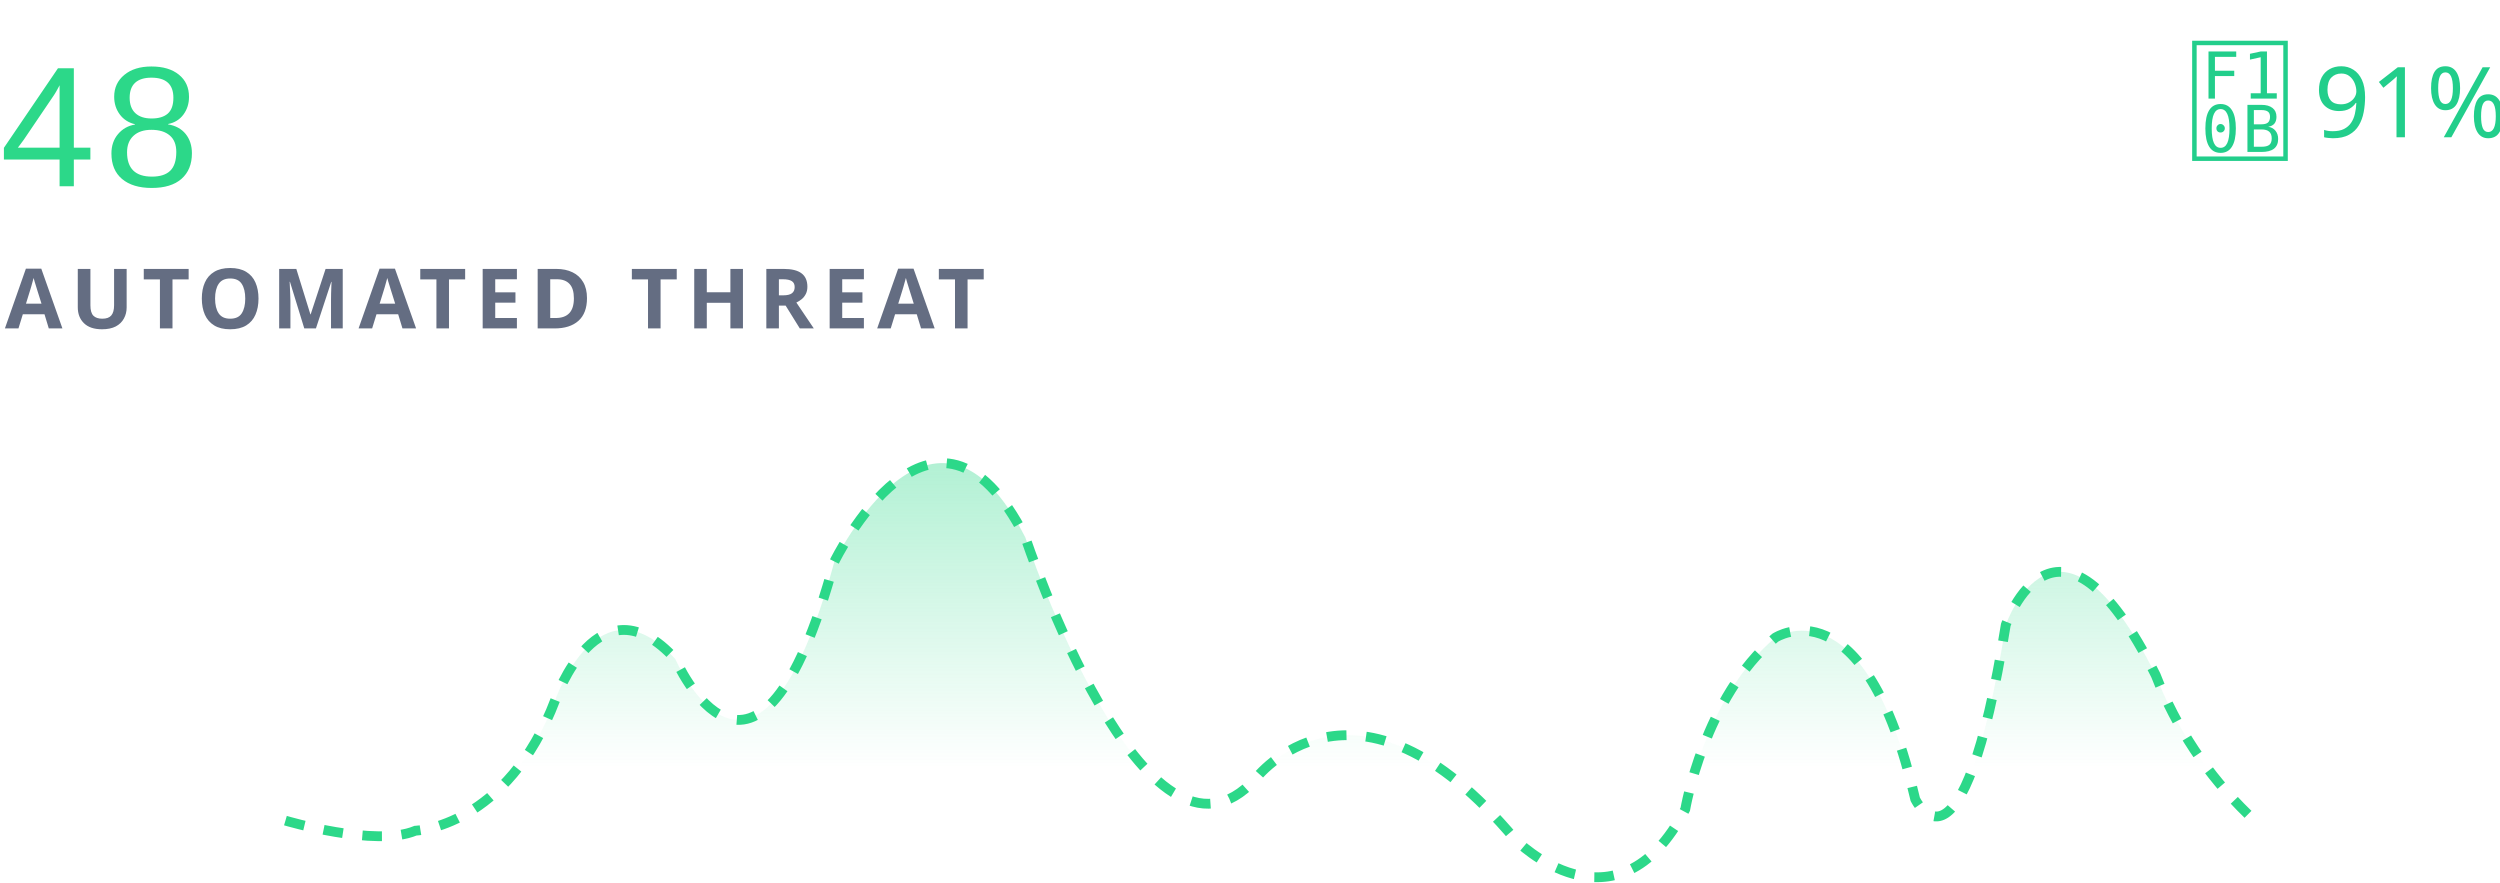
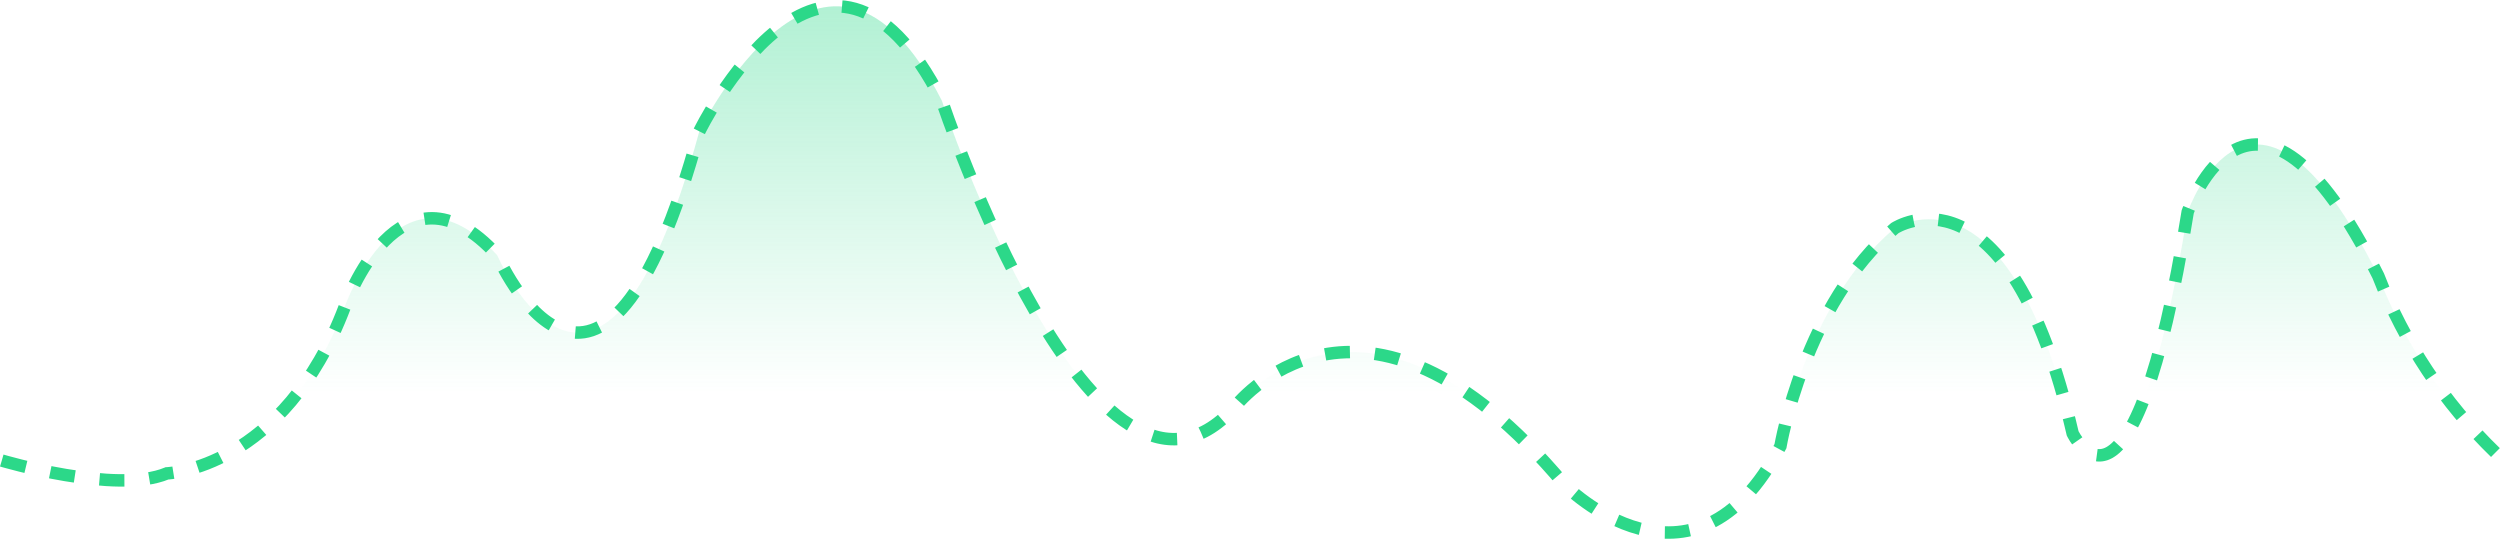
- <svg xmlns="http://www.w3.org/2000/svg" width="510" height="179.997" viewBox="0 0 510 179.997">
+ <svg xmlns="http://www.w3.org/2000/svg" width="401.374" height="86.531" viewBox="0 0 401.374 86.531">
  <defs>
    <linearGradient id="linear-gradient" x1="0.5" y1="-1.279" x2="0.5" y2="0.736" gradientUnits="objectBoundingBox">
      <stop offset="0" stop-color="#2cd889" />
      <stop offset="1" stop-color="#2cd889" stop-opacity="0" />
    </linearGradient>
  </defs>
-   <g id="Trafic_Graphs_6" data-name="Trafic Graphs_6" transform="translate(-691 -896)">
-     <text id="_48" data-name="48" transform="translate(691 934)" fill="#2cd889" font-size="35" font-family="ArialMT, Arial" letter-spacing="0.05em">
-       <tspan x="0" y="0">48</tspan>
-     </text>
-     <text id="Automated_Threat" data-name="Automated Threat" transform="translate(692 963)" fill="#646d82" font-size="17" font-family="SegoeUI-Bold, Segoe UI" font-weight="700" letter-spacing="0.1em">
-       <tspan x="0" y="0">AUTOMATED THREAT</tspan>
-     </text>
-     <text id="_" data-name="" transform="translate(1156 927)" fill="#22ce8b" font-size="29" font-family="SegoeUI, Segoe UI">
-       <tspan x="-18.72" y="0"></tspan>
-     </text>
-     <text id="_91_" data-name="91%" transform="translate(1201 924)" fill="#22ce8b" font-size="20" font-family="SegoeUI, Segoe UI">
-       <tspan x="-37.93" y="0">91%</tspan>
-     </text>
-     <path id="Line" d="M1015.349,368.754s18.358,5.491,26.516,2.059c0,0,18.7-.686,28.556-26.768,0,0,8.849-25.389,24.477-8.237,0,0,16.58,38.39,32.439-19.906,0,0,20.285-41.713,38.952-4.905,0,0,24.477,73.977,46.914,49.267,0,0,20.25-26.769,53.033,12.355,0,0,20.545,20.879,34.676-6.178,0,0,3.86-22.85,18.357-35.006,0,0,18.187-11.882,28.556,32.947,0,0,9.54,20.086,18.469-35.546,0,0,10.449-30.208,30.605,10.27a79.645,79.645,0,0,0,18.842,28.391" transform="translate(-266.119 694.653)" stroke="#2cd889" stroke-width="2" stroke-dasharray="4" fill="url(#linear-gradient)" />
+   <g id="Trafic_Graphs_6" data-name="Trafic Graphs_6" transform="translate(-748.944 -989.465)">
+     <path id="Line" d="M1015.35,368.754s18.358,5.491,26.516,2.059c0,0,18.7-.686,28.556-26.768,0,0,8.849-25.389,24.477-8.237,0,0,16.58,38.39,32.439-19.906,0,0,20.285-41.713,38.952-4.9,0,0,24.477,73.977,46.914,49.267,0,0,20.25-26.769,53.033,12.355,0,0,20.545,20.879,34.676-6.178,0,0,3.86-22.85,18.357-35.006,0,0,18.187-11.882,28.556,32.947,0,0,9.54,20.086,18.469-35.546,0,0,10.449-30.208,30.6,10.27a79.646,79.646,0,0,0,18.842,28.391" transform="translate(-266.119 694.653)" stroke="#2cd889" stroke-width="2" stroke-dasharray="4" fill="url(#linear-gradient)" />
  </g>
</svg>
